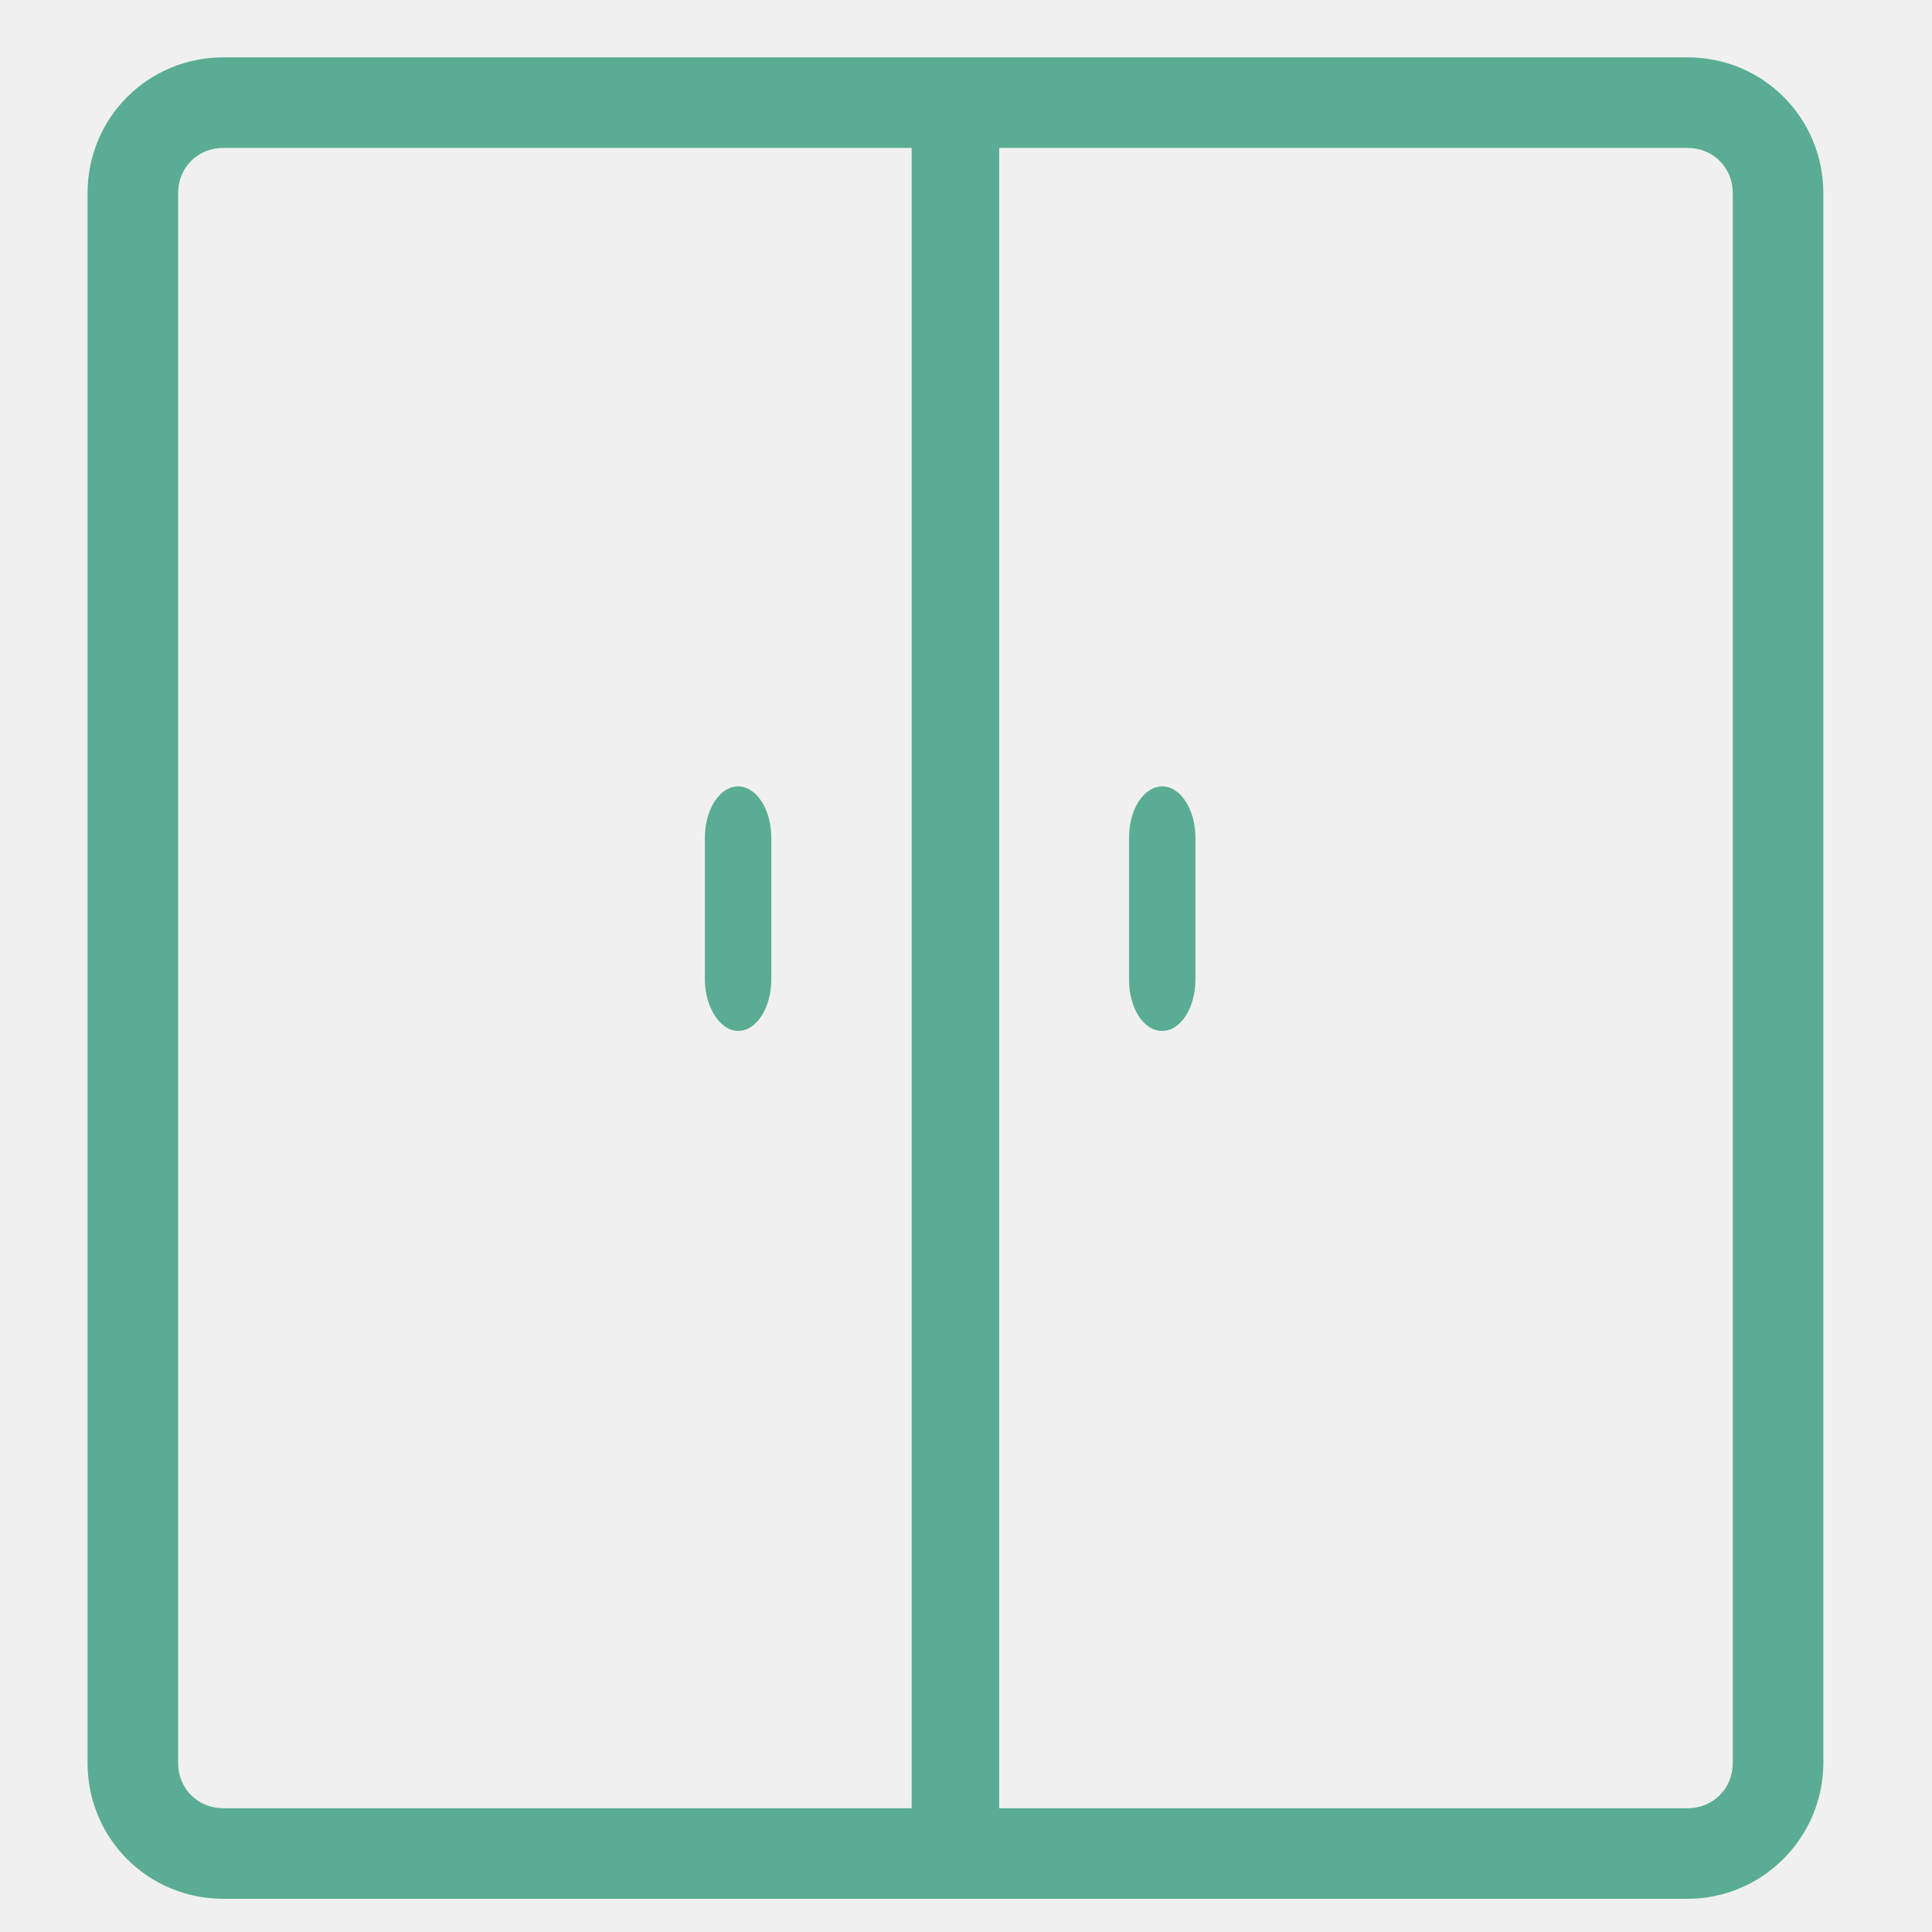
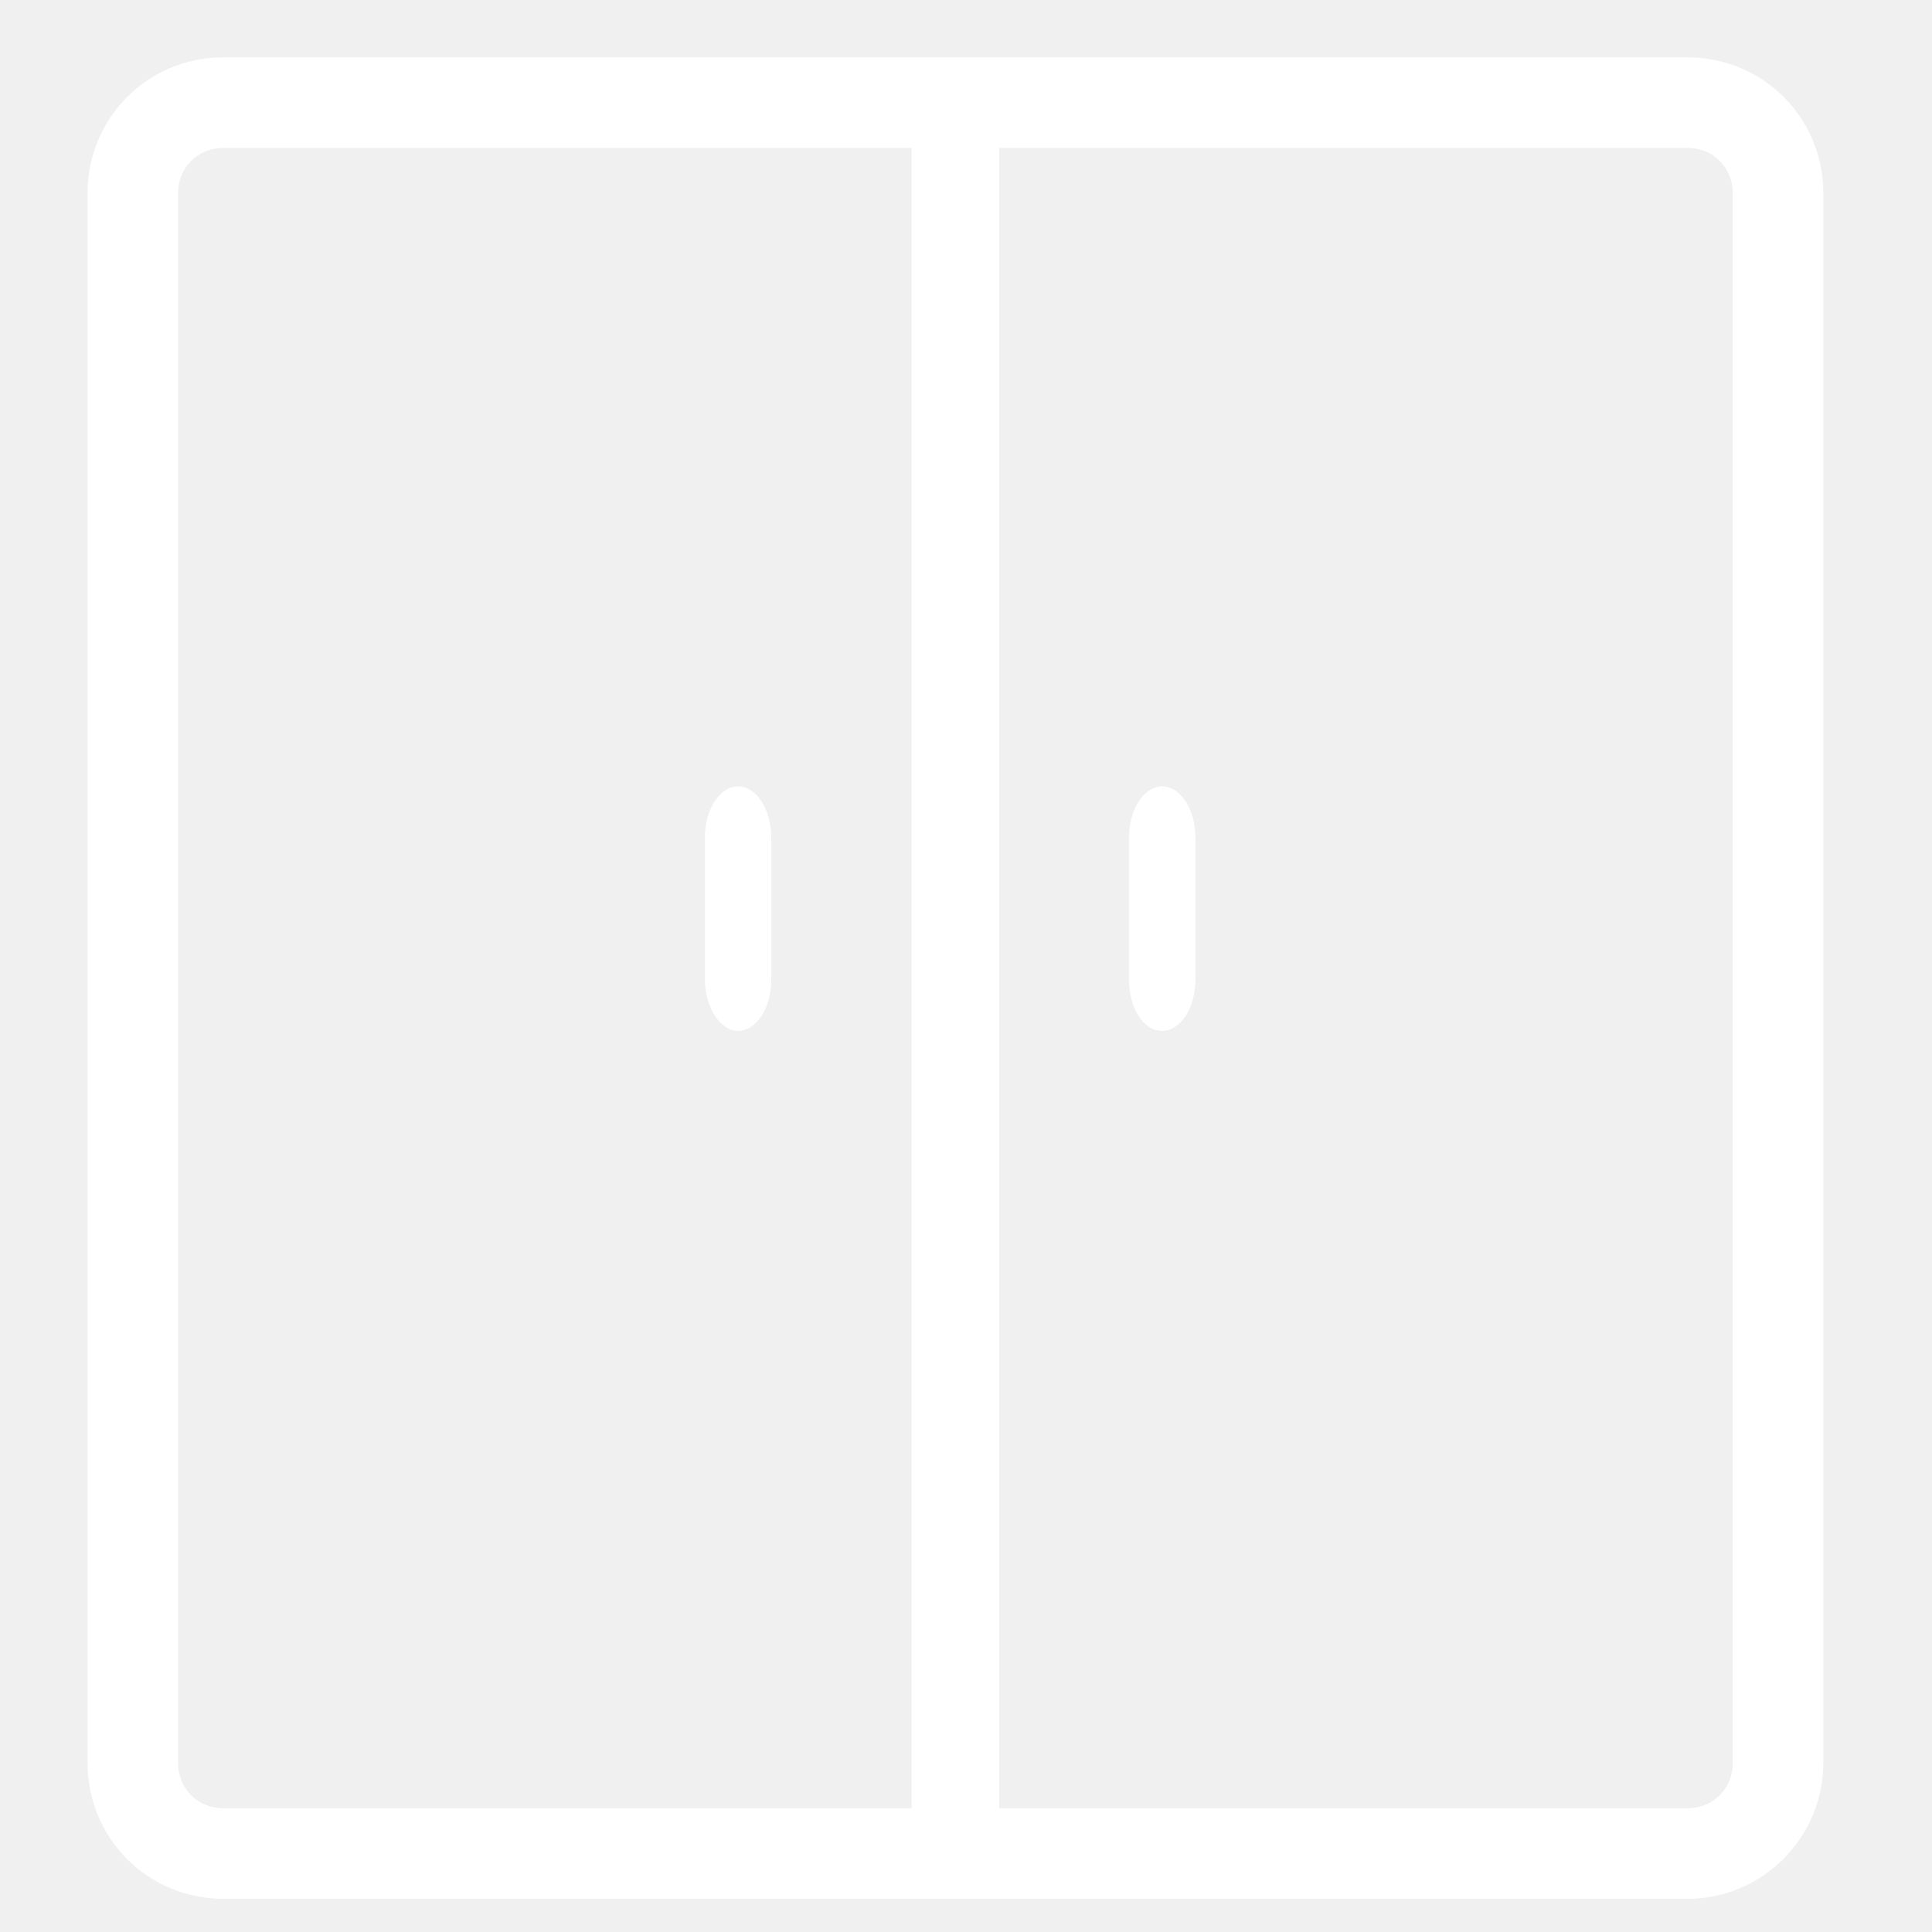
- <svg xmlns="http://www.w3.org/2000/svg" width="800px" height="800px" viewBox="0 0 1024 1024" fill="#5AAD92" class="icon" version="1.1">
+ <svg xmlns="http://www.w3.org/2000/svg" width="800px" height="800px" viewBox="0 0 1024 1024" fill="#fff" class="icon" version="1.1">
  <g id="SVGRepo_bgCarrier" stroke-width="0" />
  <g id="SVGRepo_tracerCarrier" stroke-linecap="round" stroke-linejoin="round" />
  <g id="SVGRepo_iconCarrier">
    <path d="M616 546.4c9.6 0 17.6-12 17.6-27.2v-75.2c0-15.2-8-27.2-17.6-27.2-9.6 0-17.6 12-17.6 27.2v75.2c0 14.4 7.2 27.2 17.6 27.2zM391.2 546.4c9.6 0 17.6-12 17.6-27.2v-75.2c0-15.2-8-27.2-17.6-27.2s-17.6 12-17.6 27.2v75.2c0 14.4 8 27.2 17.6 27.2z" fill="" />
    <path d="M894.4 1006.4h-776c-40 0-72-32-72-72v-832c0-40 32-72 72-72h776c40 0 72 32 72 72v832c0 39.2-32 72-72 72z m-776-928c-13.6 0-24 10.4-24 24v832c0 13.6 10.4 24 24 24h776c13.6 0 24-10.4 24-24v-832c0-13.6-10.4-24-24-24h-776z" fill="" />
    <path d="M506.4 982.4c-12.8 0-23.2-10.4-23.2-23.2V72.8c0-12.8 10.4-23.2 23.2-23.2 12.8 0 23.2 10.4 23.2 23.2v886.4c0 12.8-10.4 23.2-23.2 23.2z" fill="" />
  </g>
</svg>
